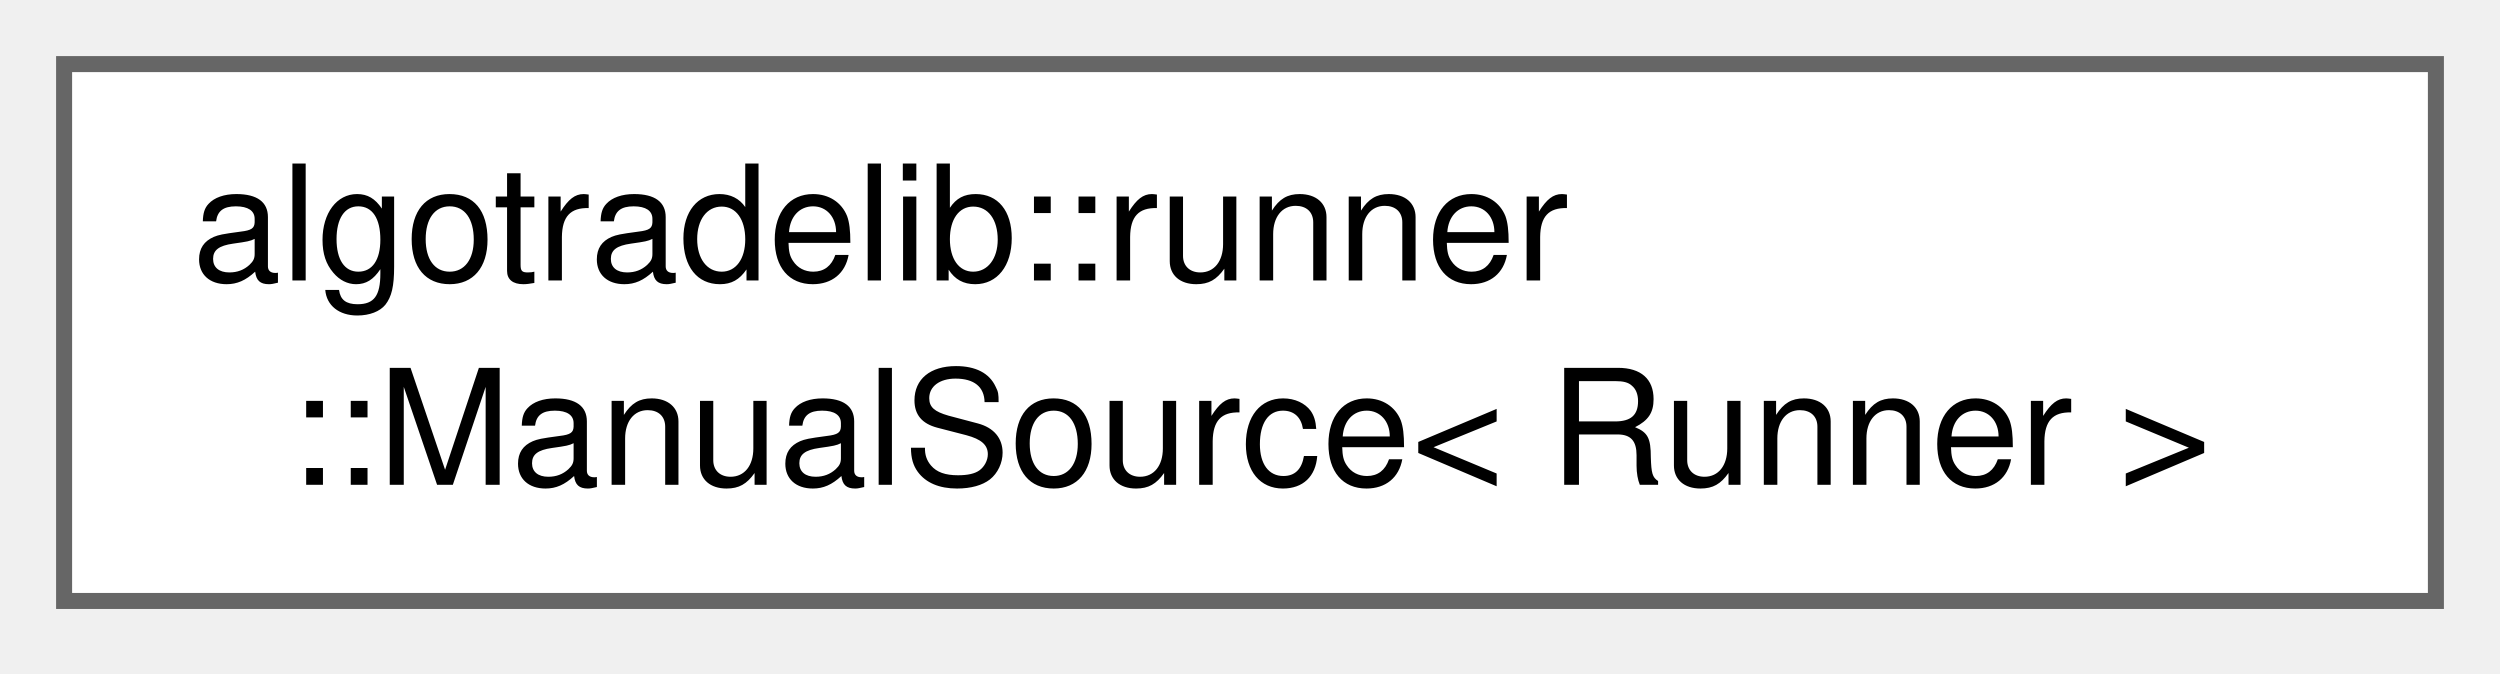
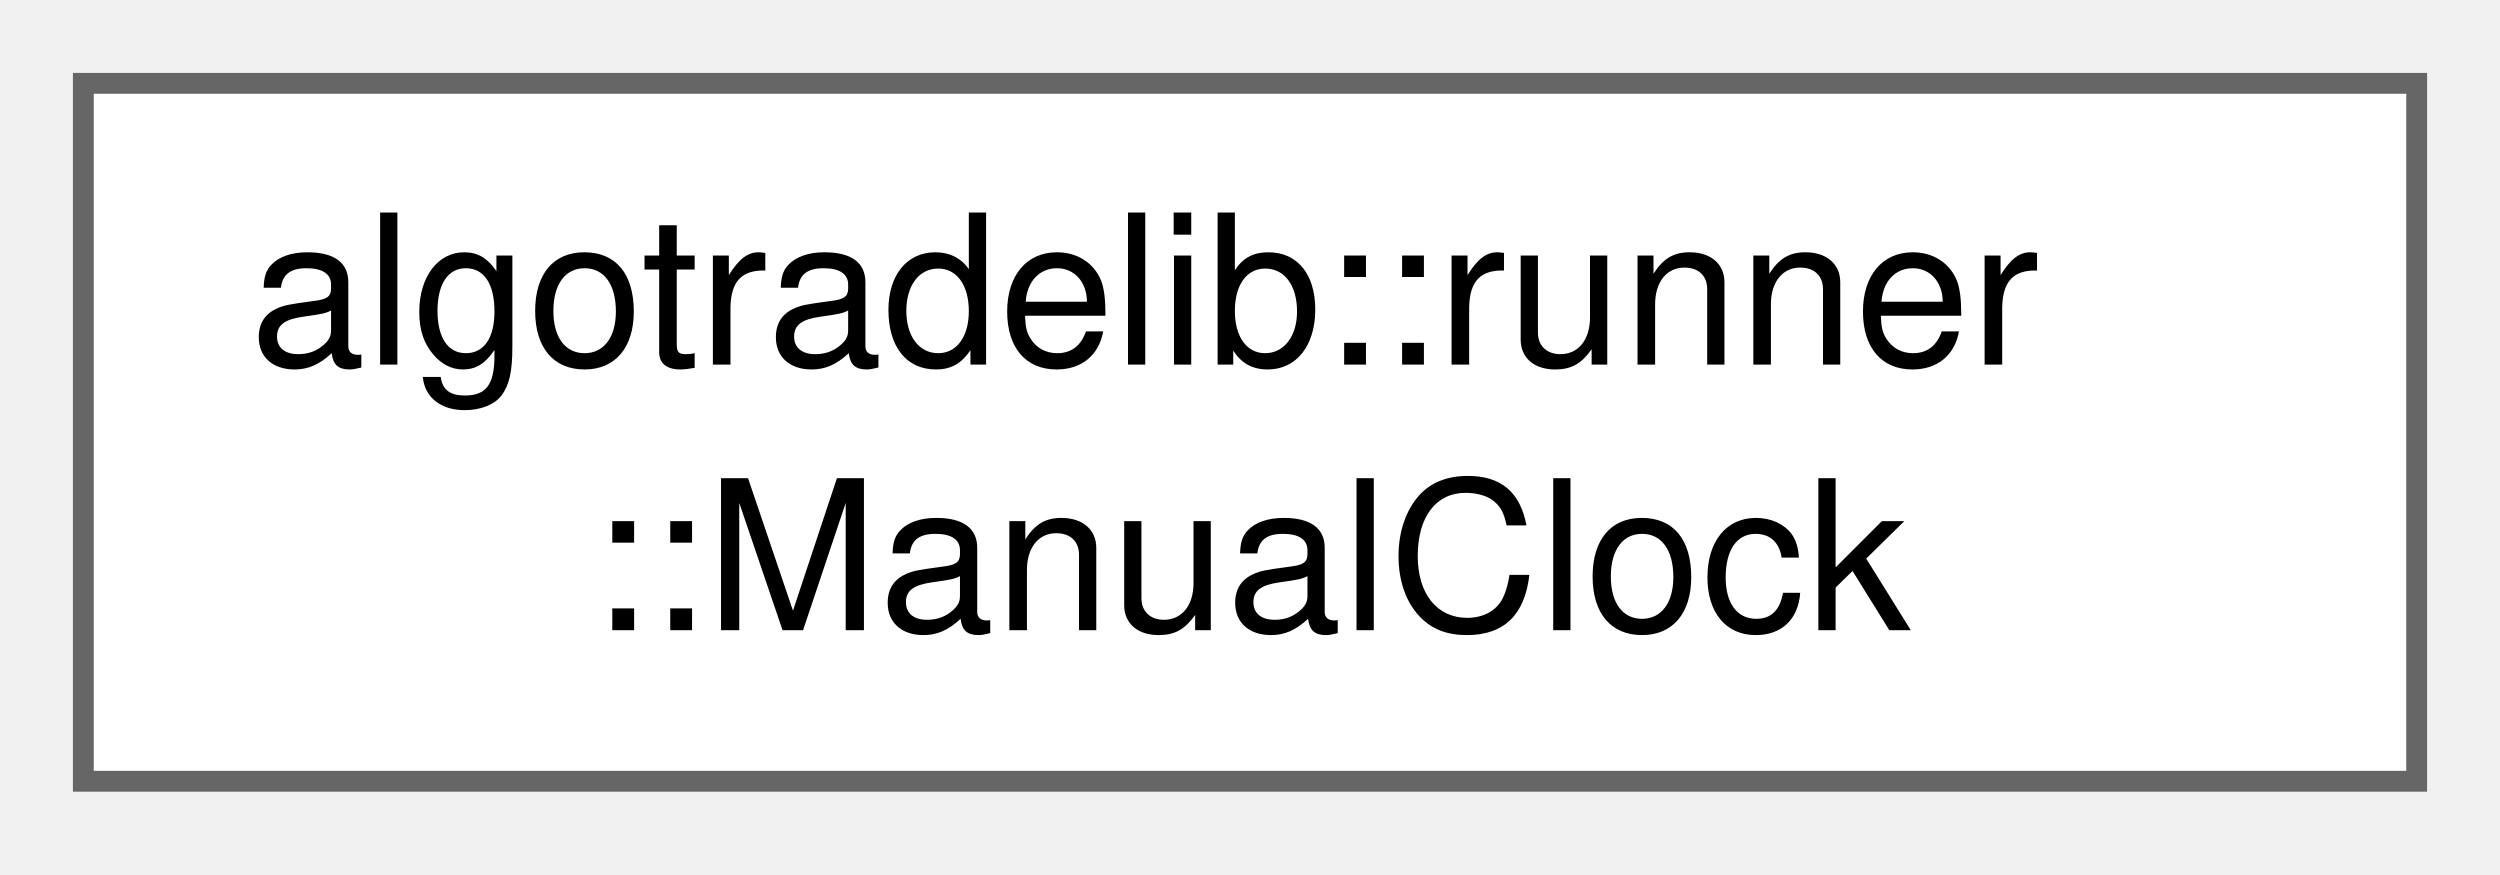
- <svg xmlns="http://www.w3.org/2000/svg" xmlns:xlink="http://www.w3.org/1999/xlink" width="156pt" height="42pt" viewBox="0.00 0.00 156.00 42.00">
+ <svg xmlns="http://www.w3.org/2000/svg" xmlns:xlink="http://www.w3.org/1999/xlink" width="120pt" height="42pt" viewBox="0.00 0.00 120.00 42.00">
  <g id="graph0" class="graph" transform="scale(1 1) rotate(0) translate(4 37.5)">
    <g id="Node000000" class="node">
      <g id="a_Node000000">
-         <a xlink:href="classalgotradelib_1_1runner_1_1ManualSource.html" target="_top" xlink:title="A source for tests: each poll returns a queued or default outcome, without any network.">
-           <polygon fill="white" stroke="#666666" points="148,-33.5 0,-33.5 0,0 148,0 148,-33.5" />
+         <a xlink:href="classalgotradelib_1_1runner_1_1ManualClock.html" target="_top" xlink:title="A clock for tests: wait_for advances it instead of sleeping.">
+           <polygon fill="white" stroke="#666666" points="112,-33.5 0,-33.5 0,0 112,0 112,-33.5" />
          <text xml:space="preserve" text-anchor="start" x="8" y="-20" font-family="Helvetica,sans-Serif" font-size="10.00">algotradelib::runner</text>
-           <text xml:space="preserve" text-anchor="middle" x="74" y="-7.25" font-family="Helvetica,sans-Serif" font-size="10.00">::ManualSource&lt; Runner &gt;</text>
+           <text xml:space="preserve" text-anchor="middle" x="56" y="-7.25" font-family="Helvetica,sans-Serif" font-size="10.00">::ManualClock</text>
        </a>
      </g>
    </g>
  </g>
</svg>
